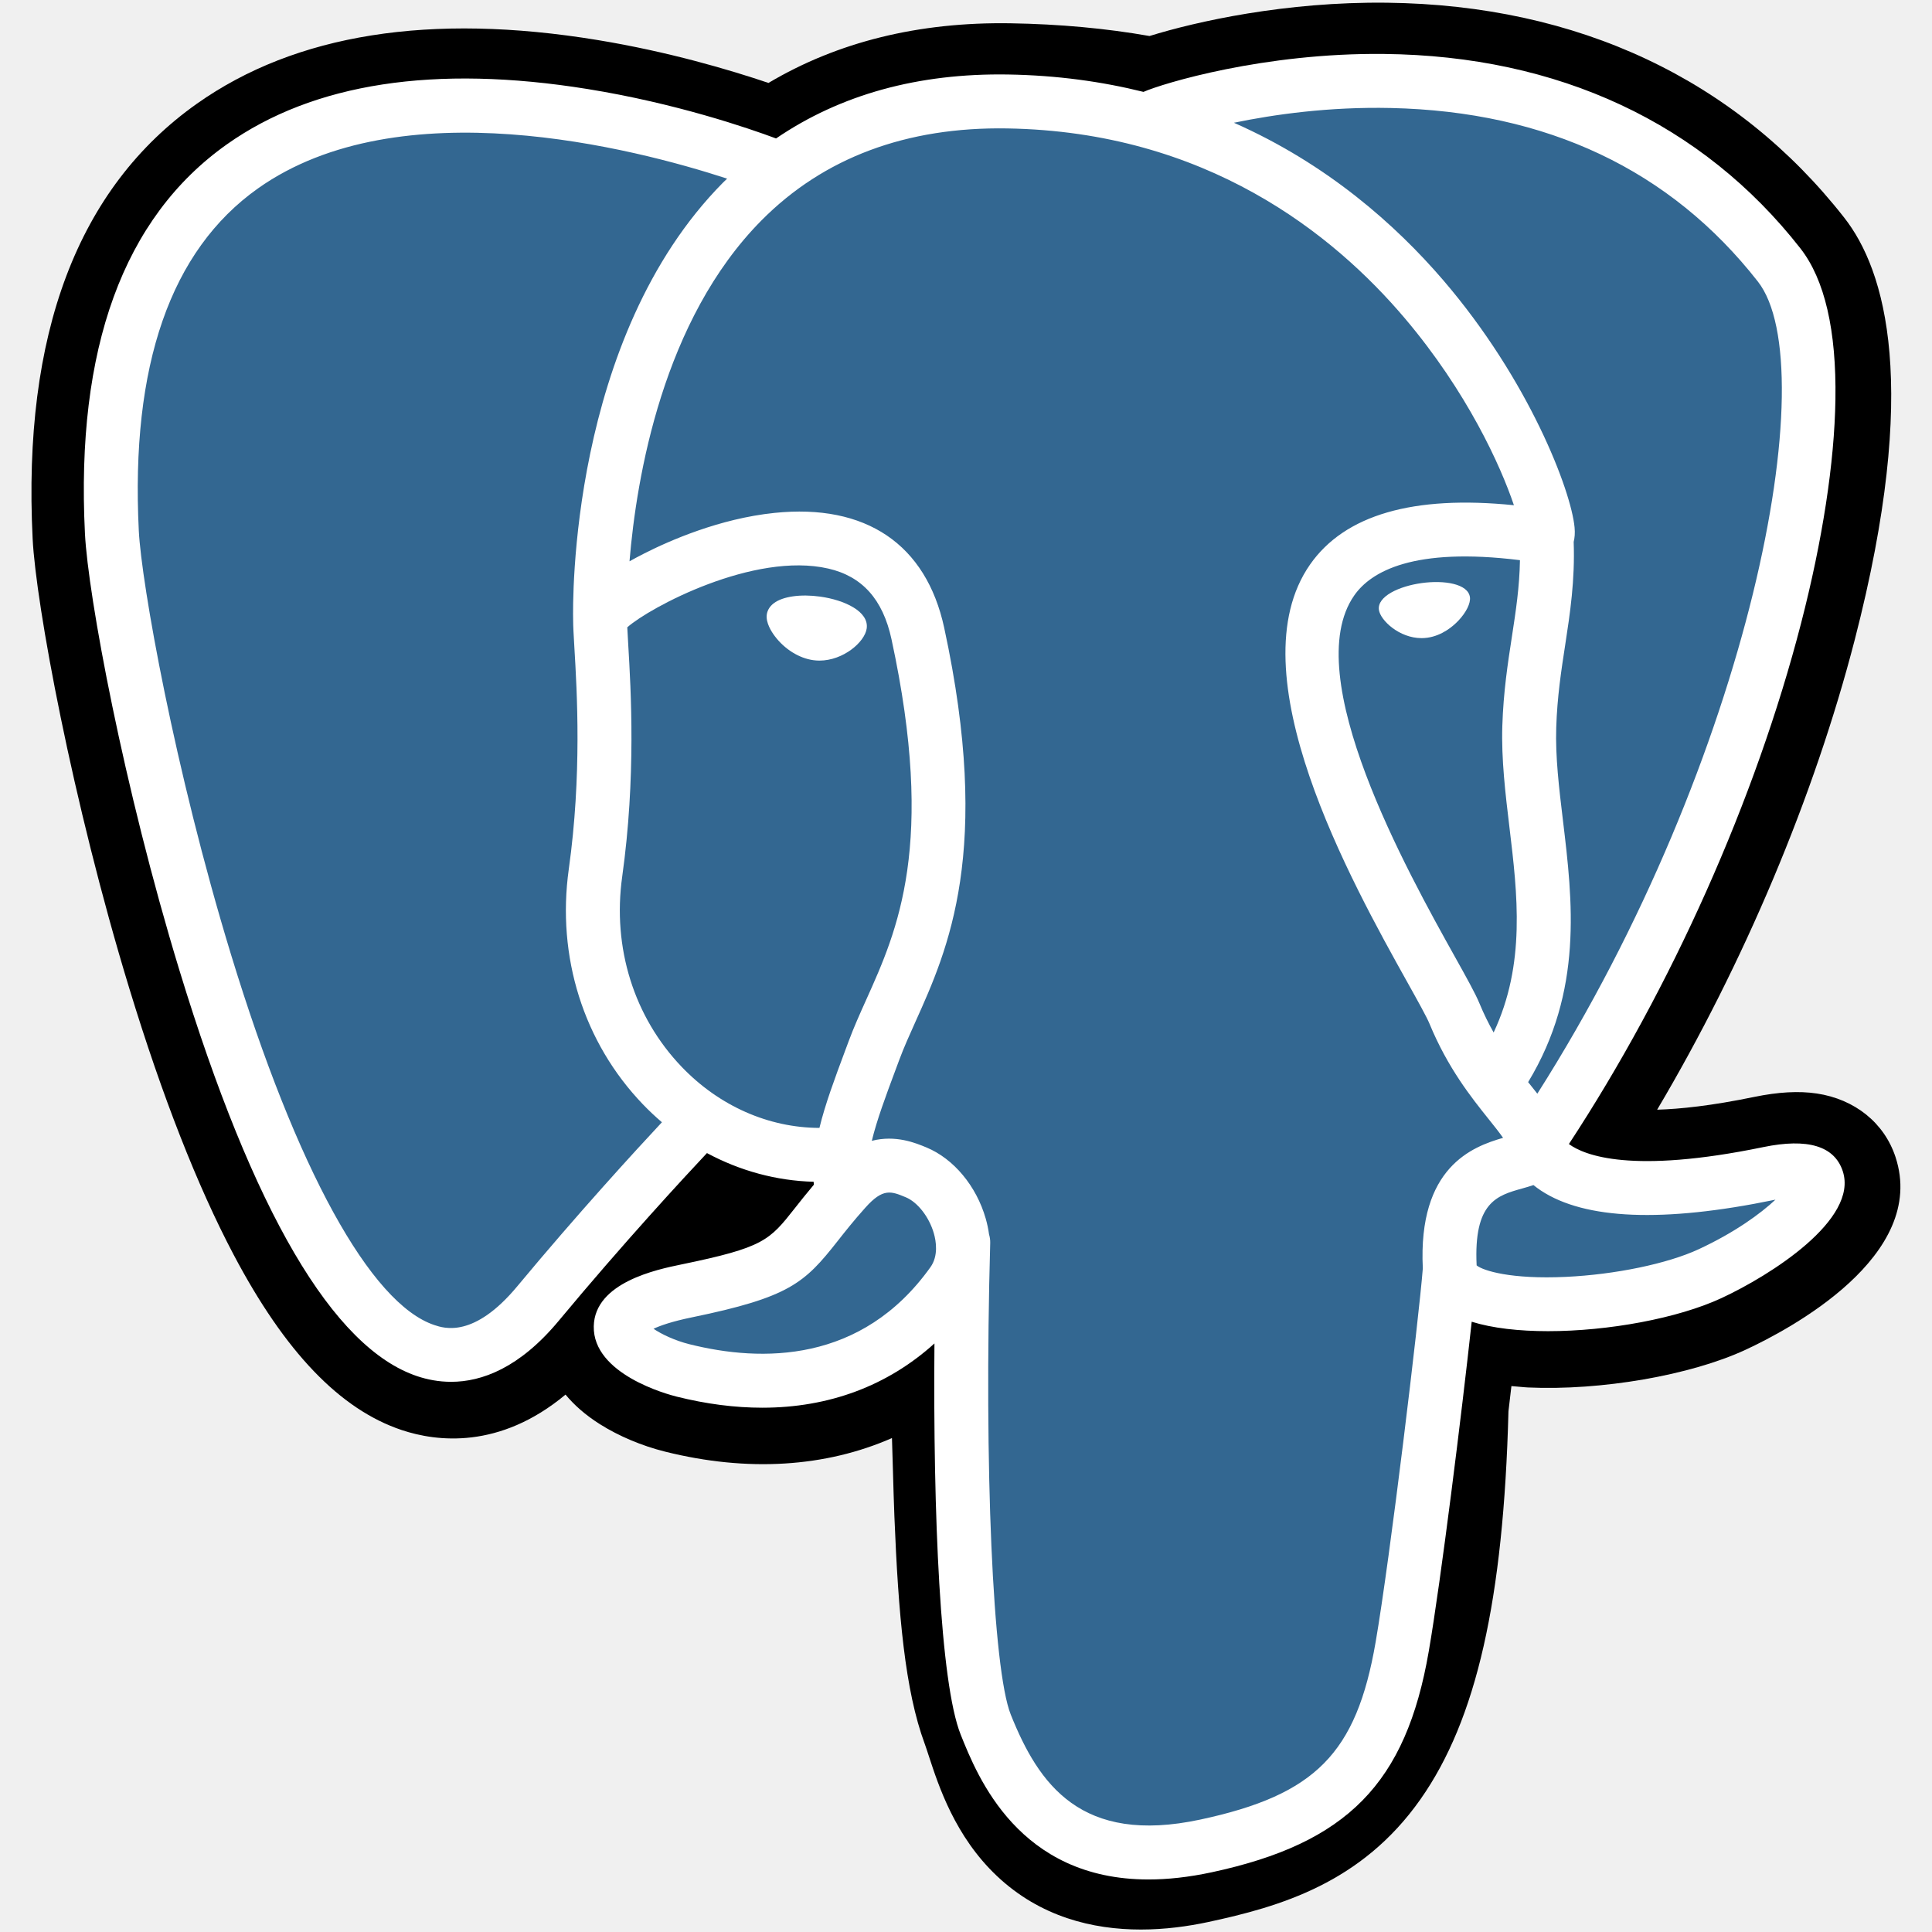
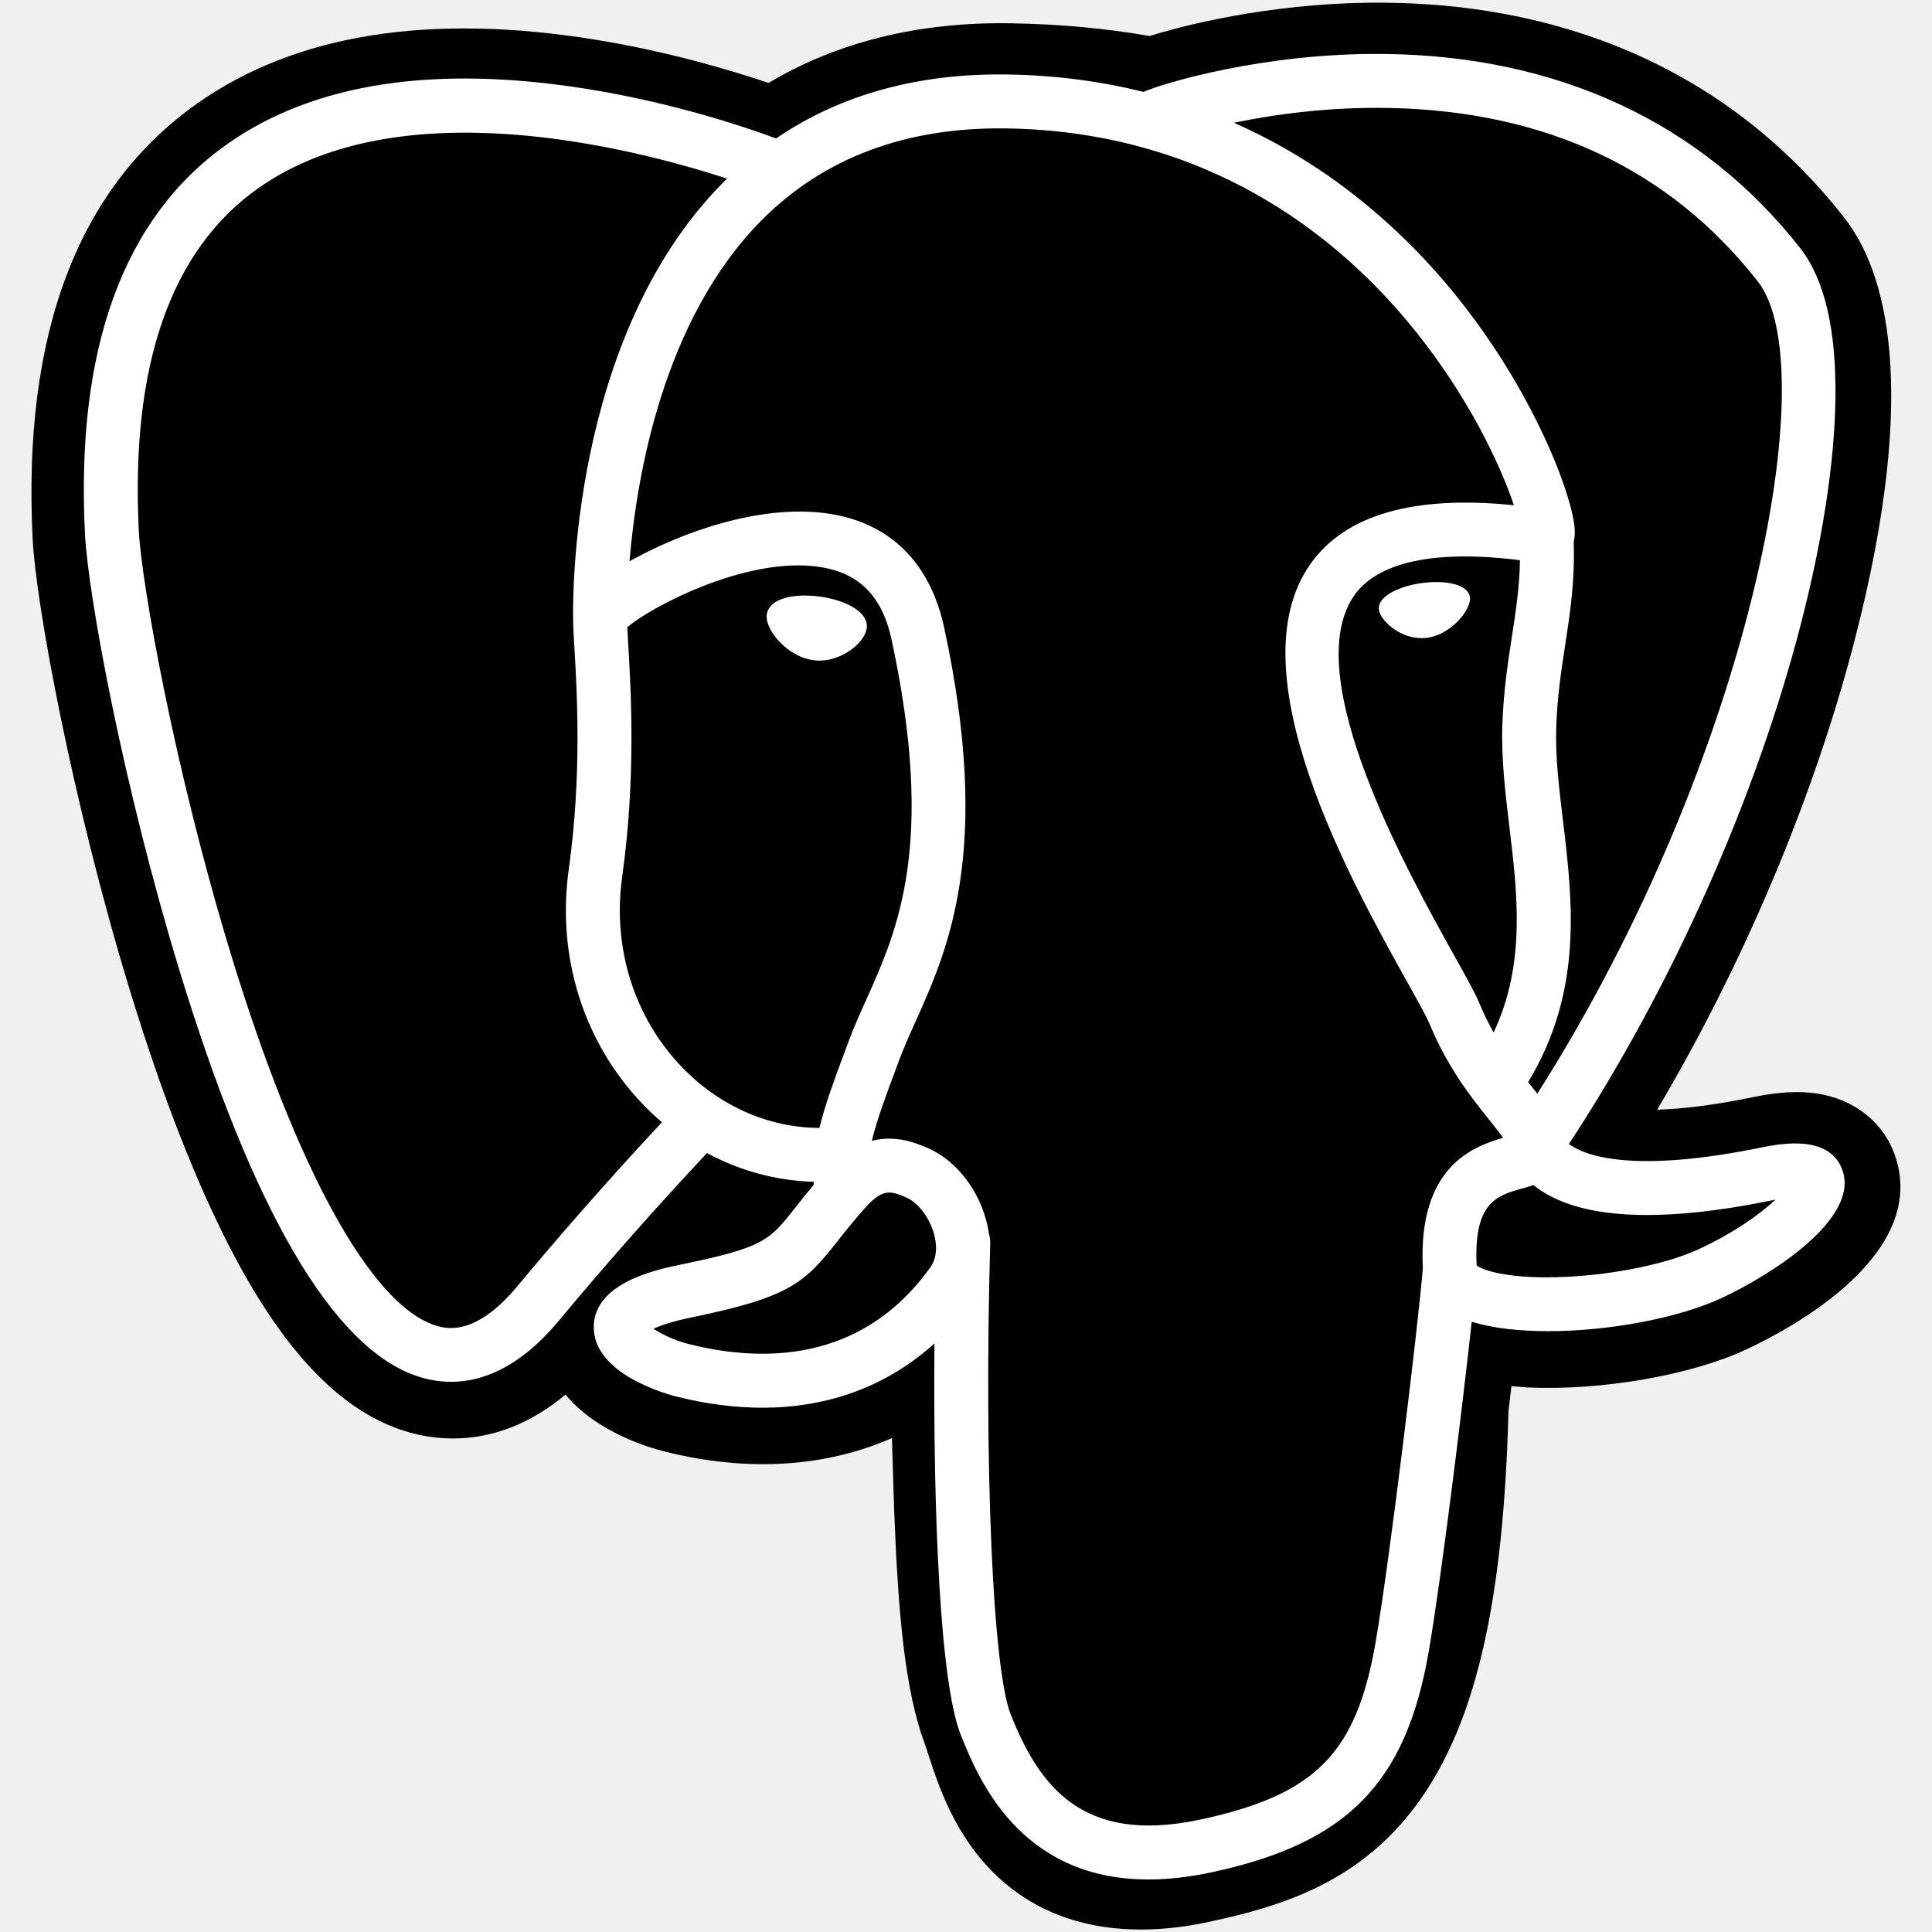
- <svg xmlns="http://www.w3.org/2000/svg" width="800px" height="800px" viewBox="-4 0 264 264" version="1.1" preserveAspectRatio="xMidYMid">
-   <g>
-     <path d="M255.008,158.086 C253.473,153.437 249.452,150.199 244.252,149.422 C241.8,149.056 238.992,149.212 235.669,149.897 C229.877,151.092 225.58,151.547 222.444,151.635 C234.281,131.65 243.906,108.86 249.447,87.407 C258.406,52.718 253.619,36.915 248.024,29.767 C233.217,10.848 211.614,0.683 185.552,0.372 C171.649,0.202 159.444,2.947 153.077,4.921 C147.149,3.875 140.775,3.291 134.086,3.183 C121.55,2.983 110.473,5.716 101.008,11.333 C95.767,9.561 87.358,7.063 77.646,5.469 C54.804,1.719 36.394,4.641 22.928,14.154 C6.622,25.672 -0.937,45.684 0.461,73.634 C0.905,82.508 5.869,109.508 13.685,135.114 C18.177,149.832 22.967,162.054 27.922,171.444 C34.949,184.759 42.468,192.6 50.909,195.416 C55.64,196.992 64.236,198.096 73.277,190.567 C74.423,191.954 75.952,193.333 77.981,194.614 C80.558,196.239 83.709,197.567 86.856,198.354 C98.197,201.189 108.82,200.48 117.883,196.506 C117.939,198.118 117.982,199.658 118.018,200.988 C118.079,203.145 118.138,205.26 118.217,207.238 C118.754,220.612 119.664,231.011 122.36,238.287 C122.508,238.688 122.707,239.297 122.917,239.944 C124.262,244.062 126.511,250.956 132.233,256.355 C138.158,261.948 145.325,263.663 151.889,263.663 C155.181,263.663 158.322,263.231 161.077,262.641 C170.897,260.536 182.05,257.33 190.118,245.842 C197.746,234.982 201.454,218.625 202.125,192.851 C202.212,192.123 202.292,191.427 202.369,190.764 C202.422,190.316 202.475,189.859 202.529,189.402 L204.326,189.56 L204.789,189.591 C214.791,190.047 227.021,187.926 234.532,184.437 C240.467,181.683 259.486,171.642 255.008,158.086" fill="#000000">
- 
- </path>
-     <path d="M237.906,160.722 C208.166,166.857 206.121,156.788 206.121,156.788 C237.522,110.195 250.648,51.052 239.32,36.577 C208.417,-2.908 154.922,15.766 154.029,16.25 L153.742,16.302 C147.866,15.082 141.291,14.356 133.9,14.235 C120.444,14.014 110.236,17.763 102.49,23.637 C102.49,23.637 7.06,-15.677 11.499,73.081 C12.443,91.963 38.563,215.954 69.717,178.503 C81.104,164.808 92.106,153.229 92.106,153.229 C97.571,156.859 104.113,158.711 110.971,158.046 L111.504,157.594 C111.338,159.294 111.414,160.957 111.717,162.926 C103.691,171.893 106.05,173.467 90.006,176.77 C73.771,180.116 83.308,186.072 89.535,187.629 C97.084,189.517 114.548,192.191 126.348,175.672 L125.878,177.557 C129.022,180.076 131.23,193.94 130.86,206.509 C130.49,219.077 130.243,227.706 132.721,234.446 C135.199,241.186 137.668,256.351 158.76,251.832 C176.383,248.055 185.516,238.268 186.787,221.943 C187.688,210.336 189.729,212.052 189.857,201.675 L191.494,196.763 C193.381,181.03 191.794,175.954 202.651,178.315 L205.29,178.547 C213.282,178.91 223.741,177.261 229.88,174.408 C243.098,168.274 250.938,158.031 237.904,160.722 L237.906,160.722" fill="#336791">
- 
- </path>
-     <path d="M108.076,81.525 C105.397,81.152 102.969,81.497 101.741,82.427 C101.05,82.95 100.837,83.556 100.779,83.973 C100.625,85.078 101.4,86.3 101.875,86.93 C103.221,88.714 105.187,89.94 107.133,90.21 C107.415,90.249 107.696,90.268 107.975,90.268 C111.22,90.268 114.171,87.741 114.431,85.876 C114.756,83.54 111.365,81.983 108.076,81.525" fill="#FFFFFF">
- 
- </path>
-     <path d="M196.86,81.599 L196.86,81.599 C196.604,79.768 193.346,79.246 190.254,79.676 C187.166,80.106 184.172,81.5 184.422,83.335 C184.623,84.762 187.199,87.198 190.249,87.198 C190.507,87.198 190.767,87.181 191.029,87.144 C193.065,86.862 194.559,85.569 195.268,84.824 C196.35,83.688 196.975,82.422 196.86,81.599" fill="#FFFFFF">
- 
- </path>
-     <path d="M247.802,160.025 C246.668,156.596 243.018,155.493 236.954,156.745 C218.949,160.461 212.501,157.887 210.384,156.328 C224.379,135.007 235.892,109.236 242.103,85.191 C245.045,73.801 246.67,63.223 246.803,54.602 C246.95,45.138 245.338,38.184 242.014,33.936 C228.612,16.811 208.942,7.625 185.132,7.373 C168.763,7.189 154.933,11.378 152.252,12.556 C146.606,11.152 140.451,10.29 133.75,10.18 C121.462,9.981 110.84,12.923 102.046,18.919 C98.226,17.498 88.354,14.109 76.281,12.164 C55.409,8.803 38.823,11.35 26.987,19.735 C12.864,29.741 6.344,47.627 7.607,72.894 C8.032,81.396 12.876,107.548 20.52,132.593 C30.582,165.557 41.519,184.218 53.028,188.057 C54.375,188.506 55.929,188.82 57.641,188.82 C61.839,188.82 66.986,186.928 72.341,180.49 C81.236,169.789 89.541,160.822 92.602,157.564 C97.126,159.992 102.096,161.348 107.179,161.484 C107.188,161.617 107.202,161.75 107.214,161.882 C106.194,163.092 105.357,164.152 104.644,165.057 C101.122,169.528 100.389,170.459 89.052,172.793 C85.827,173.459 77.261,175.224 77.136,181.228 C77,187.788 87.261,190.543 88.43,190.835 C92.504,191.855 96.429,192.358 100.172,192.358 C109.275,192.357 117.286,189.366 123.688,183.577 C123.491,206.963 124.466,230.007 127.274,237.028 C129.573,242.776 135.192,256.823 152.938,256.822 C155.542,256.822 158.408,256.519 161.561,255.843 C180.082,251.872 188.125,243.687 191.236,225.64 C192.901,215.995 195.758,192.964 197.102,180.61 C199.938,181.495 203.589,181.9 207.536,181.899 C215.768,181.899 225.267,180.15 231.224,177.385 C237.916,174.277 249.992,166.651 247.802,160.025 L247.802,160.025 Z M203.696,76.545 C203.635,80.192 203.133,83.503 202.601,86.959 C202.028,90.676 201.436,94.519 201.287,99.184 C201.14,103.724 201.707,108.445 202.255,113.009 C203.363,122.228 204.5,131.721 200.099,141.087 C199.415,139.872 198.754,138.546 198.149,137.078 C197.602,135.752 196.414,133.622 194.77,130.674 C188.37,119.198 173.385,92.324 181.056,81.358 C183.341,78.094 189.14,74.738 203.696,76.545 L203.696,76.545 Z M186.052,14.758 C207.386,15.229 224.261,23.21 236.21,38.478 C245.374,50.189 235.283,103.476 206.07,149.447 C205.781,149.08 205.488,148.71 205.184,148.33 C205.063,148.178 204.939,148.024 204.814,147.868 C212.363,135.401 210.887,123.066 209.573,112.13 C209.033,107.642 208.524,103.403 208.653,99.421 C208.787,95.2 209.345,91.581 209.885,88.081 C210.548,83.768 211.223,79.305 211.037,74.044 C211.176,73.492 211.232,72.84 211.159,72.066 C210.684,67.021 204.924,51.922 193.184,38.255 C186.762,30.781 177.397,22.416 164.61,16.774 C170.11,15.634 177.631,14.571 186.052,14.758 L186.052,14.758 Z M66.674,175.778 C60.774,182.872 56.7,181.512 55.36,181.066 C46.629,178.154 36.5,159.702 27.569,130.442 C19.841,105.124 15.325,79.665 14.967,72.526 C13.839,49.948 19.312,34.213 31.235,25.757 C50.639,11.997 82.541,20.233 95.36,24.41 C95.176,24.592 94.984,24.762 94.802,24.947 C73.766,46.191 74.265,82.488 74.317,84.706 C74.315,85.562 74.387,86.774 74.485,88.441 C74.847,94.546 75.521,105.908 73.721,118.775 C72.049,130.732 75.735,142.435 83.832,150.884 C84.67,151.758 85.545,152.58 86.449,153.352 C82.845,157.212 75.012,165.748 66.674,175.778 L66.674,175.778 Z M89.153,145.785 C82.627,138.975 79.663,129.503 81.02,119.796 C82.92,106.203 82.219,94.365 81.842,88.005 C81.789,87.115 81.743,86.335 81.715,85.72 C84.788,82.995 99.029,75.365 109.184,77.692 C113.819,78.753 116.643,81.909 117.817,87.337 C123.893,115.44 118.621,127.153 114.385,136.566 C113.512,138.505 112.687,140.338 111.983,142.234 L111.437,143.7 C110.055,147.406 108.769,150.852 107.972,154.124 C101.034,154.103 94.285,151.14 89.153,145.785 L89.153,145.785 Z M90.218,183.685 C88.192,183.179 86.37,182.3 85.301,181.571 C86.194,181.15 87.783,180.579 90.539,180.012 C103.876,177.266 105.936,175.328 110.434,169.617 C111.465,168.308 112.634,166.823 114.253,165.015 C114.253,165.014 114.254,165.014 114.255,165.013 C116.666,162.313 117.769,162.771 119.769,163.601 C121.39,164.272 122.969,166.303 123.609,168.539 C123.912,169.595 124.252,171.6 123.139,173.159 C113.743,186.315 100.051,186.146 90.218,183.685 L90.218,183.685 Z M160.017,248.637 C143.701,252.133 137.924,243.808 134.117,234.291 C131.66,228.147 130.452,200.44 131.309,169.844 C131.32,169.437 131.262,169.043 131.15,168.674 C131.052,167.96 130.902,167.238 130.694,166.512 C129.42,162.06 126.315,158.336 122.59,156.792 C121.11,156.179 118.394,155.054 115.13,155.889 C115.826,153.021 117.033,149.782 118.342,146.275 L118.891,144.8 C119.509,143.137 120.285,141.414 121.105,139.59 C125.538,129.742 131.609,116.253 125.02,85.78 C122.552,74.366 114.31,68.792 101.816,70.087 C94.325,70.862 87.473,73.884 84.055,75.617 C83.32,75.989 82.648,76.349 82.02,76.699 C82.974,65.199 86.578,43.707 100.061,30.11 C108.549,21.549 119.854,17.321 133.628,17.549 C160.769,17.993 178.172,31.921 187.994,43.528 C196.458,53.529 201.041,63.604 202.87,69.037 C189.115,67.639 179.76,70.354 175.018,77.134 C164.701,91.882 180.662,120.506 188.333,134.263 C189.74,136.784 190.954,138.963 191.336,139.889 C193.834,145.943 197.068,149.985 199.429,152.935 C200.153,153.839 200.855,154.716 201.389,155.482 C197.223,156.683 189.74,159.458 190.422,173.329 C189.872,180.289 185.961,212.875 183.974,224.388 C181.351,239.598 175.754,245.263 160.017,248.637 L160.017,248.637 Z M228.121,170.701 C223.861,172.678 216.732,174.162 209.96,174.48 C202.479,174.83 198.672,173.642 197.776,172.911 C197.355,164.267 200.573,163.364 203.978,162.408 C204.513,162.257 205.035,162.111 205.539,161.935 C205.852,162.19 206.195,162.443 206.571,162.691 C212.583,166.659 223.306,167.087 238.445,163.962 C238.5,163.951 238.556,163.94 238.611,163.929 C236.569,165.838 233.075,168.4 228.121,170.701 L228.121,170.701 Z" fill="#FFFFFF">
- 
- </path>
+ <svg xmlns="http://www.w3.org/2000/svg" width="800px" height="800px" viewBox="-4 0 264 264" preserveAspectRatio="xMinYMin meet" fill="#000000">
+   <g id="SVGRepo_bgCarrier" stroke-width="0" />
+   <g id="SVGRepo_tracerCarrier" stroke-linecap="round" stroke-linejoin="round" />
+   <g id="SVGRepo_iconCarrier">
+     <path d="M255.008 158.086c-1.535-4.649-5.556-7.887-10.756-8.664-2.452-.366-5.26-.21-8.583.475-5.792 1.195-10.089 1.65-13.225 1.738 11.837-19.985 21.462-42.775 27.003-64.228 8.96-34.689 4.172-50.492-1.423-57.64C233.217 10.847 211.614.683 185.552.372c-13.903-.17-26.108 2.575-32.475 4.549-5.928-1.046-12.302-1.63-18.99-1.738-12.537-.2-23.614 2.533-33.079 8.15-5.24-1.772-13.65-4.27-23.362-5.864-22.842-3.75-41.252-.828-54.718 8.685C6.622 25.672-.937 45.684.461 73.634c.444 8.874 5.408 35.874 13.224 61.48 4.492 14.718 9.282 26.94 14.237 36.33 7.027 13.315 14.546 21.156 22.987 23.972 4.731 1.576 13.327 2.68 22.368-4.85 1.146 1.388 2.675 2.767 4.704 4.048 2.577 1.625 5.728 2.953 8.875 3.74 11.341 2.835 21.964 2.126 31.027-1.848.056 1.612.099 3.152.135 4.482.06 2.157.12 4.272.199 6.25.537 13.374 1.447 23.773 4.143 31.049.148.4.347 1.01.557 1.657 1.345 4.118 3.594 11.012 9.316 16.411 5.925 5.593 13.092 7.308 19.656 7.308 3.292 0 6.433-.432 9.188-1.022 9.82-2.105 20.973-5.311 29.041-16.799 7.628-10.86 11.336-27.217 12.007-52.99.087-.729.167-1.425.244-2.088l.16-1.362 1.797.158.463.031c10.002.456 22.232-1.665 29.743-5.154 5.935-2.754 24.954-12.795 20.476-26.351" />
+     <path d="M237.906 160.722c-29.74 6.135-31.785-3.934-31.785-3.934 31.4-46.593 44.527-105.736 33.2-120.211-30.904-39.485-84.399-20.811-85.292-20.327l-.287.052c-5.876-1.22-12.451-1.946-19.842-2.067-13.456-.22-23.664 3.528-31.41 9.402 0 0-95.43-39.314-90.991 49.444.944 18.882 27.064 142.873 58.218 105.422 11.387-13.695 22.39-25.274 22.39-25.274 5.464 3.63 12.006 5.482 18.864 4.817l.533-.452c-.166 1.7-.09 3.363.213 5.332-8.026 8.967-5.667 10.541-21.711 13.844-16.235 3.346-6.698 9.302-.471 10.86 7.549 1.887 25.013 4.561 36.813-11.958l-.47 1.885c3.144 2.519 5.352 16.383 4.982 28.952-.37 12.568-.617 21.197 1.86 27.937 2.479 6.74 4.948 21.905 26.04 17.386 17.623-3.777 26.756-13.564 28.027-29.89.901-11.606 2.942-9.89 3.07-20.267l1.637-4.912c1.887-15.733.3-20.809 11.157-18.448l2.64.232c7.99.363 18.45-1.286 24.589-4.139 13.218-6.134 21.058-16.377 8.024-13.686h.002" fill="#ff" />
+     <path d="M108.076 81.525c-2.68-.373-5.107-.028-6.335.902-.69.523-.904 1.129-.962 1.546-.154 1.105.62 2.327 1.096 2.957 1.346 1.784 3.312 3.01 5.258 3.28.282.04.563.058.842.058 3.245 0 6.196-2.527 6.456-4.392.325-2.336-3.066-3.893-6.355-4.35M196.86 81.599c-.256-1.831-3.514-2.353-6.606-1.923-3.088.43-6.082 1.824-5.832 3.659.2 1.427 2.777 3.863 5.827 3.863.258 0 .518-.017.78-.054 2.036-.282 3.53-1.575 4.24-2.32 1.08-1.136 1.706-2.402 1.591-3.225" fill="#FFF" />
+     <path d="M247.802 160.025c-1.134-3.429-4.784-4.532-10.848-3.28-18.005 3.716-24.453 1.142-26.57-.417 13.995-21.32 25.508-47.092 31.719-71.137 2.942-11.39 4.567-21.968 4.7-30.59.147-9.463-1.465-16.417-4.789-20.665-13.402-17.125-33.072-26.311-56.882-26.563-16.369-.184-30.199 4.005-32.88 5.183-5.646-1.404-11.801-2.266-18.502-2.376-12.288-.199-22.91 2.743-31.704 8.74-3.82-1.422-13.692-4.811-25.765-6.756-20.872-3.36-37.458-.814-49.294 7.571-14.123 10.006-20.643 27.892-19.38 53.16.425 8.501 5.269 34.653 12.913 59.698 10.062 32.964 21 51.625 32.508 55.464 1.347.449 2.9.763 4.613.763 4.198 0 9.345-1.892 14.7-8.33a529.832 529.832 0 0 1 20.261-22.926c4.524 2.428 9.494 3.784 14.577 3.92.01.133.023.266.035.398a117.66 117.66 0 0 0-2.57 3.175c-3.522 4.471-4.255 5.402-15.592 7.736-3.225.666-11.79 2.431-11.916 8.435-.136 6.56 10.125 9.315 11.294 9.607 4.074 1.02 7.999 1.523 11.742 1.523 9.103 0 17.114-2.992 23.516-8.781-.197 23.386.778 46.43 3.586 53.451 2.3 5.748 7.918 19.795 25.664 19.794 2.604 0 5.47-.303 8.623-.979 18.521-3.97 26.564-12.156 29.675-30.203 1.665-9.645 4.522-32.676 5.866-45.03 2.836.885 6.487 1.29 10.434 1.289 8.232 0 17.731-1.749 23.688-4.514 6.692-3.108 18.768-10.734 16.578-17.36zm-44.106-83.48c-.061 3.647-.563 6.958-1.095 10.414-.573 3.717-1.165 7.56-1.314 12.225-.147 4.54.42 9.26.968 13.825 1.108 9.22 2.245 18.712-2.156 28.078a36.508 36.508 0 0 1-1.95-4.009c-.547-1.326-1.735-3.456-3.38-6.404-6.399-11.476-21.384-38.35-13.713-49.316 2.285-3.264 8.084-6.62 22.64-4.813zm-17.644-61.787c21.334.471 38.21 8.452 50.158 23.72 9.164 11.711-.927 64.998-30.14 110.969a171.33 171.33 0 0 0-.886-1.117l-.37-.462c7.549-12.467 6.073-24.802 4.759-35.738-.54-4.488-1.05-8.727-.92-12.709.134-4.22.692-7.84 1.232-11.34.663-4.313 1.338-8.776 1.152-14.037.139-.552.195-1.204.122-1.978-.475-5.045-6.235-20.144-17.975-33.81-6.422-7.475-15.787-15.84-28.574-21.482 5.5-1.14 13.021-2.203 21.442-2.016zM66.674 175.778c-5.9 7.094-9.974 5.734-11.314 5.288-8.73-2.912-18.86-21.364-27.791-50.624-7.728-25.318-12.244-50.777-12.602-57.916-1.128-22.578 4.345-38.313 16.268-46.769 19.404-13.76 51.306-5.524 64.125-1.347-.184.182-.376.352-.558.537-21.036 21.244-20.537 57.54-20.485 59.759-.002.856.07 2.068.168 3.735.362 6.105 1.036 17.467-.764 30.334-1.672 11.957 2.014 23.66 10.111 32.109a36.275 36.275 0 0 0 2.617 2.468c-3.604 3.86-11.437 12.396-19.775 22.426zm22.479-29.993c-6.526-6.81-9.49-16.282-8.133-25.99 1.9-13.592 1.199-25.43.822-31.79-.053-.89-.1-1.67-.127-2.285 3.073-2.725 17.314-10.355 27.47-8.028 4.634 1.061 7.458 4.217 8.632 9.645 6.076 28.103.804 39.816-3.432 49.229-.873 1.939-1.698 3.772-2.402 5.668l-.546 1.466c-1.382 3.706-2.668 7.152-3.465 10.424-6.938-.02-13.687-2.984-18.819-8.34zm1.065 37.9c-2.026-.506-3.848-1.385-4.917-2.114.893-.42 2.482-.992 5.238-1.56 13.337-2.745 15.397-4.683 19.895-10.394 1.031-1.31 2.2-2.794 3.819-4.602l.002-.002c2.411-2.7 3.514-2.242 5.514-1.412 1.621.67 3.2 2.702 3.84 4.938.303 1.056.643 3.06-.47 4.62-9.396 13.156-23.088 12.987-32.921 10.526zm69.799 64.952c-16.316 3.496-22.093-4.829-25.9-14.346-2.457-6.144-3.665-33.85-2.808-64.447.011-.407-.047-.8-.159-1.17a15.444 15.444 0 0 0-.456-2.162c-1.274-4.452-4.379-8.176-8.104-9.72-1.48-.613-4.196-1.738-7.46-.903.696-2.868 1.903-6.107 3.212-9.614l.549-1.475c.618-1.663 1.394-3.386 2.214-5.21 4.433-9.848 10.504-23.337 3.915-53.81-2.468-11.414-10.71-16.988-23.204-15.693-7.49.775-14.343 3.797-17.761 5.53-.735.372-1.407.732-2.035 1.082.954-11.5 4.558-32.992 18.04-46.59 8.489-8.56 19.794-12.788 33.568-12.56 27.14.444 44.544 14.372 54.366 25.979 8.464 10.001 13.047 20.076 14.876 25.51-13.755-1.399-23.11 1.316-27.852 8.096-10.317 14.748 5.644 43.372 13.315 57.129 1.407 2.521 2.621 4.7 3.003 5.626 2.498 6.054 5.732 10.096 8.093 13.046.724.904 1.426 1.781 1.96 2.547-4.166 1.201-11.649 3.976-10.967 17.847-.55 6.96-4.461 39.546-6.448 51.059-2.623 15.21-8.22 20.875-23.957 24.25zm68.104-77.936c-4.26 1.977-11.389 3.46-18.161 3.779-7.48.35-11.288-.838-12.184-1.569-.42-8.644 2.797-9.547 6.202-10.503.535-.15 1.057-.297 1.561-.473.313.255.656.508 1.032.756 6.012 3.968 16.735 4.396 31.874 1.271l.166-.033c-2.042 1.909-5.536 4.471-10.49 6.772z" fill="#FFF" />
  </g>
</svg>
